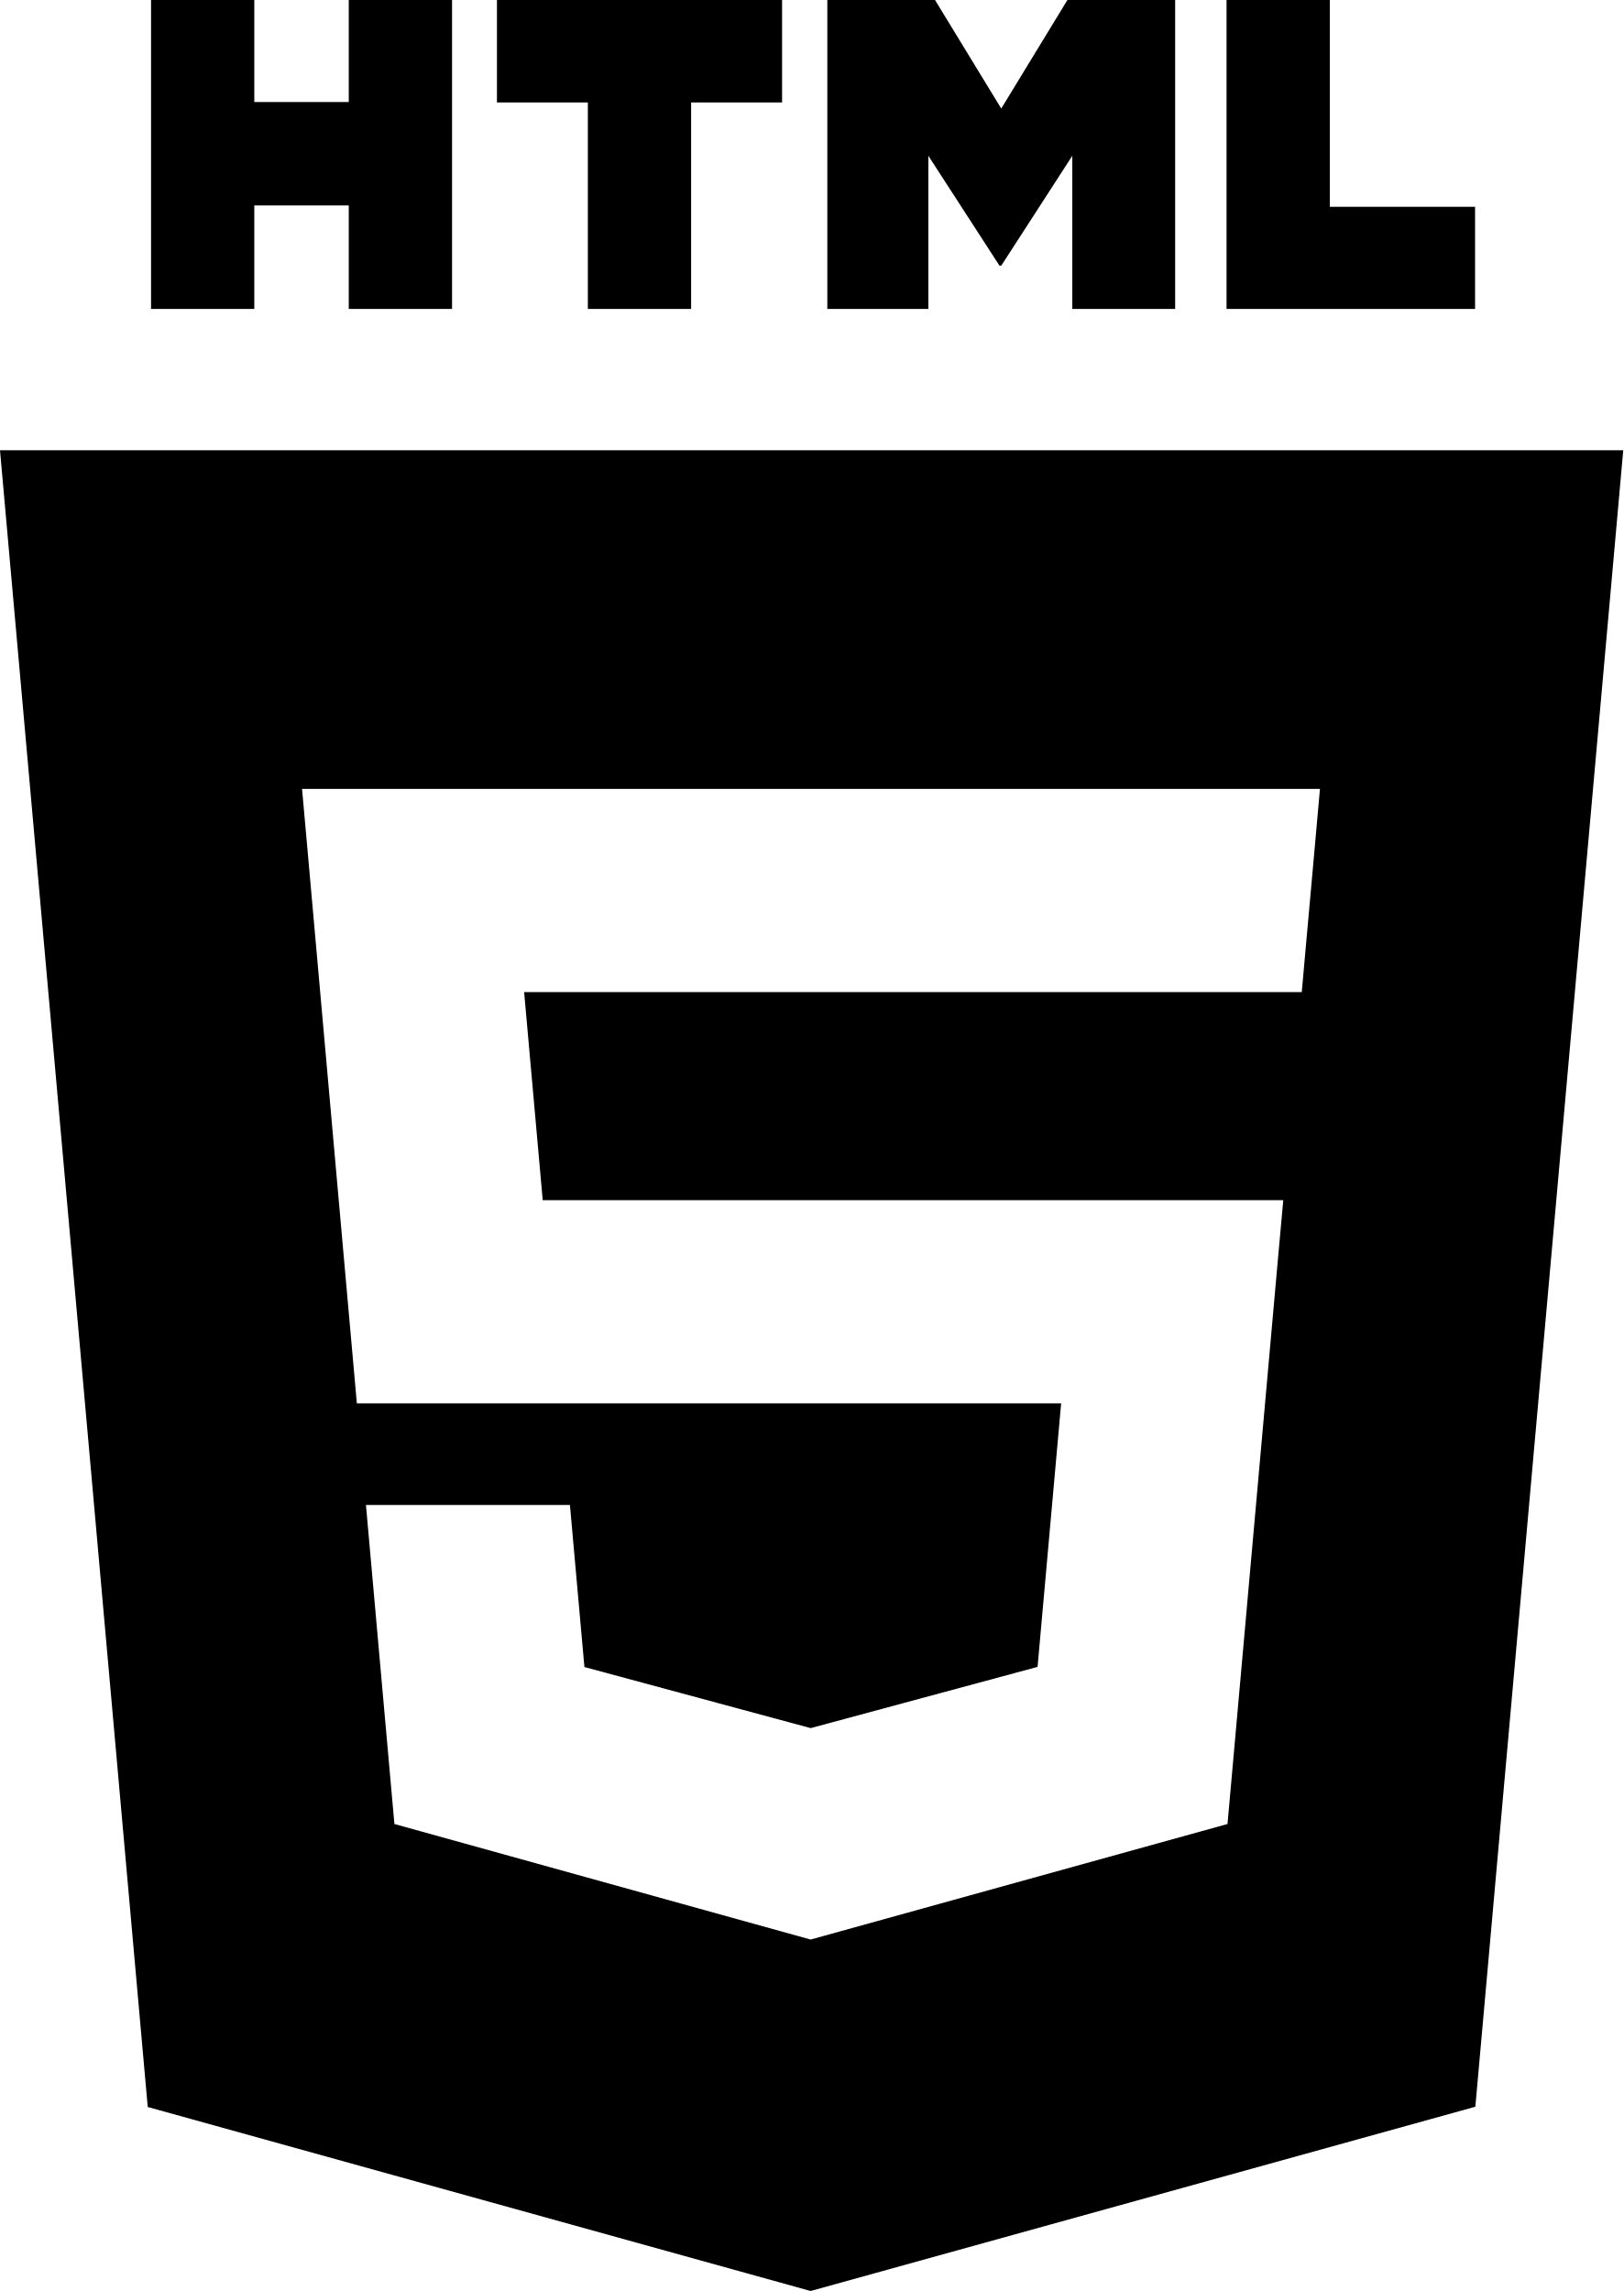
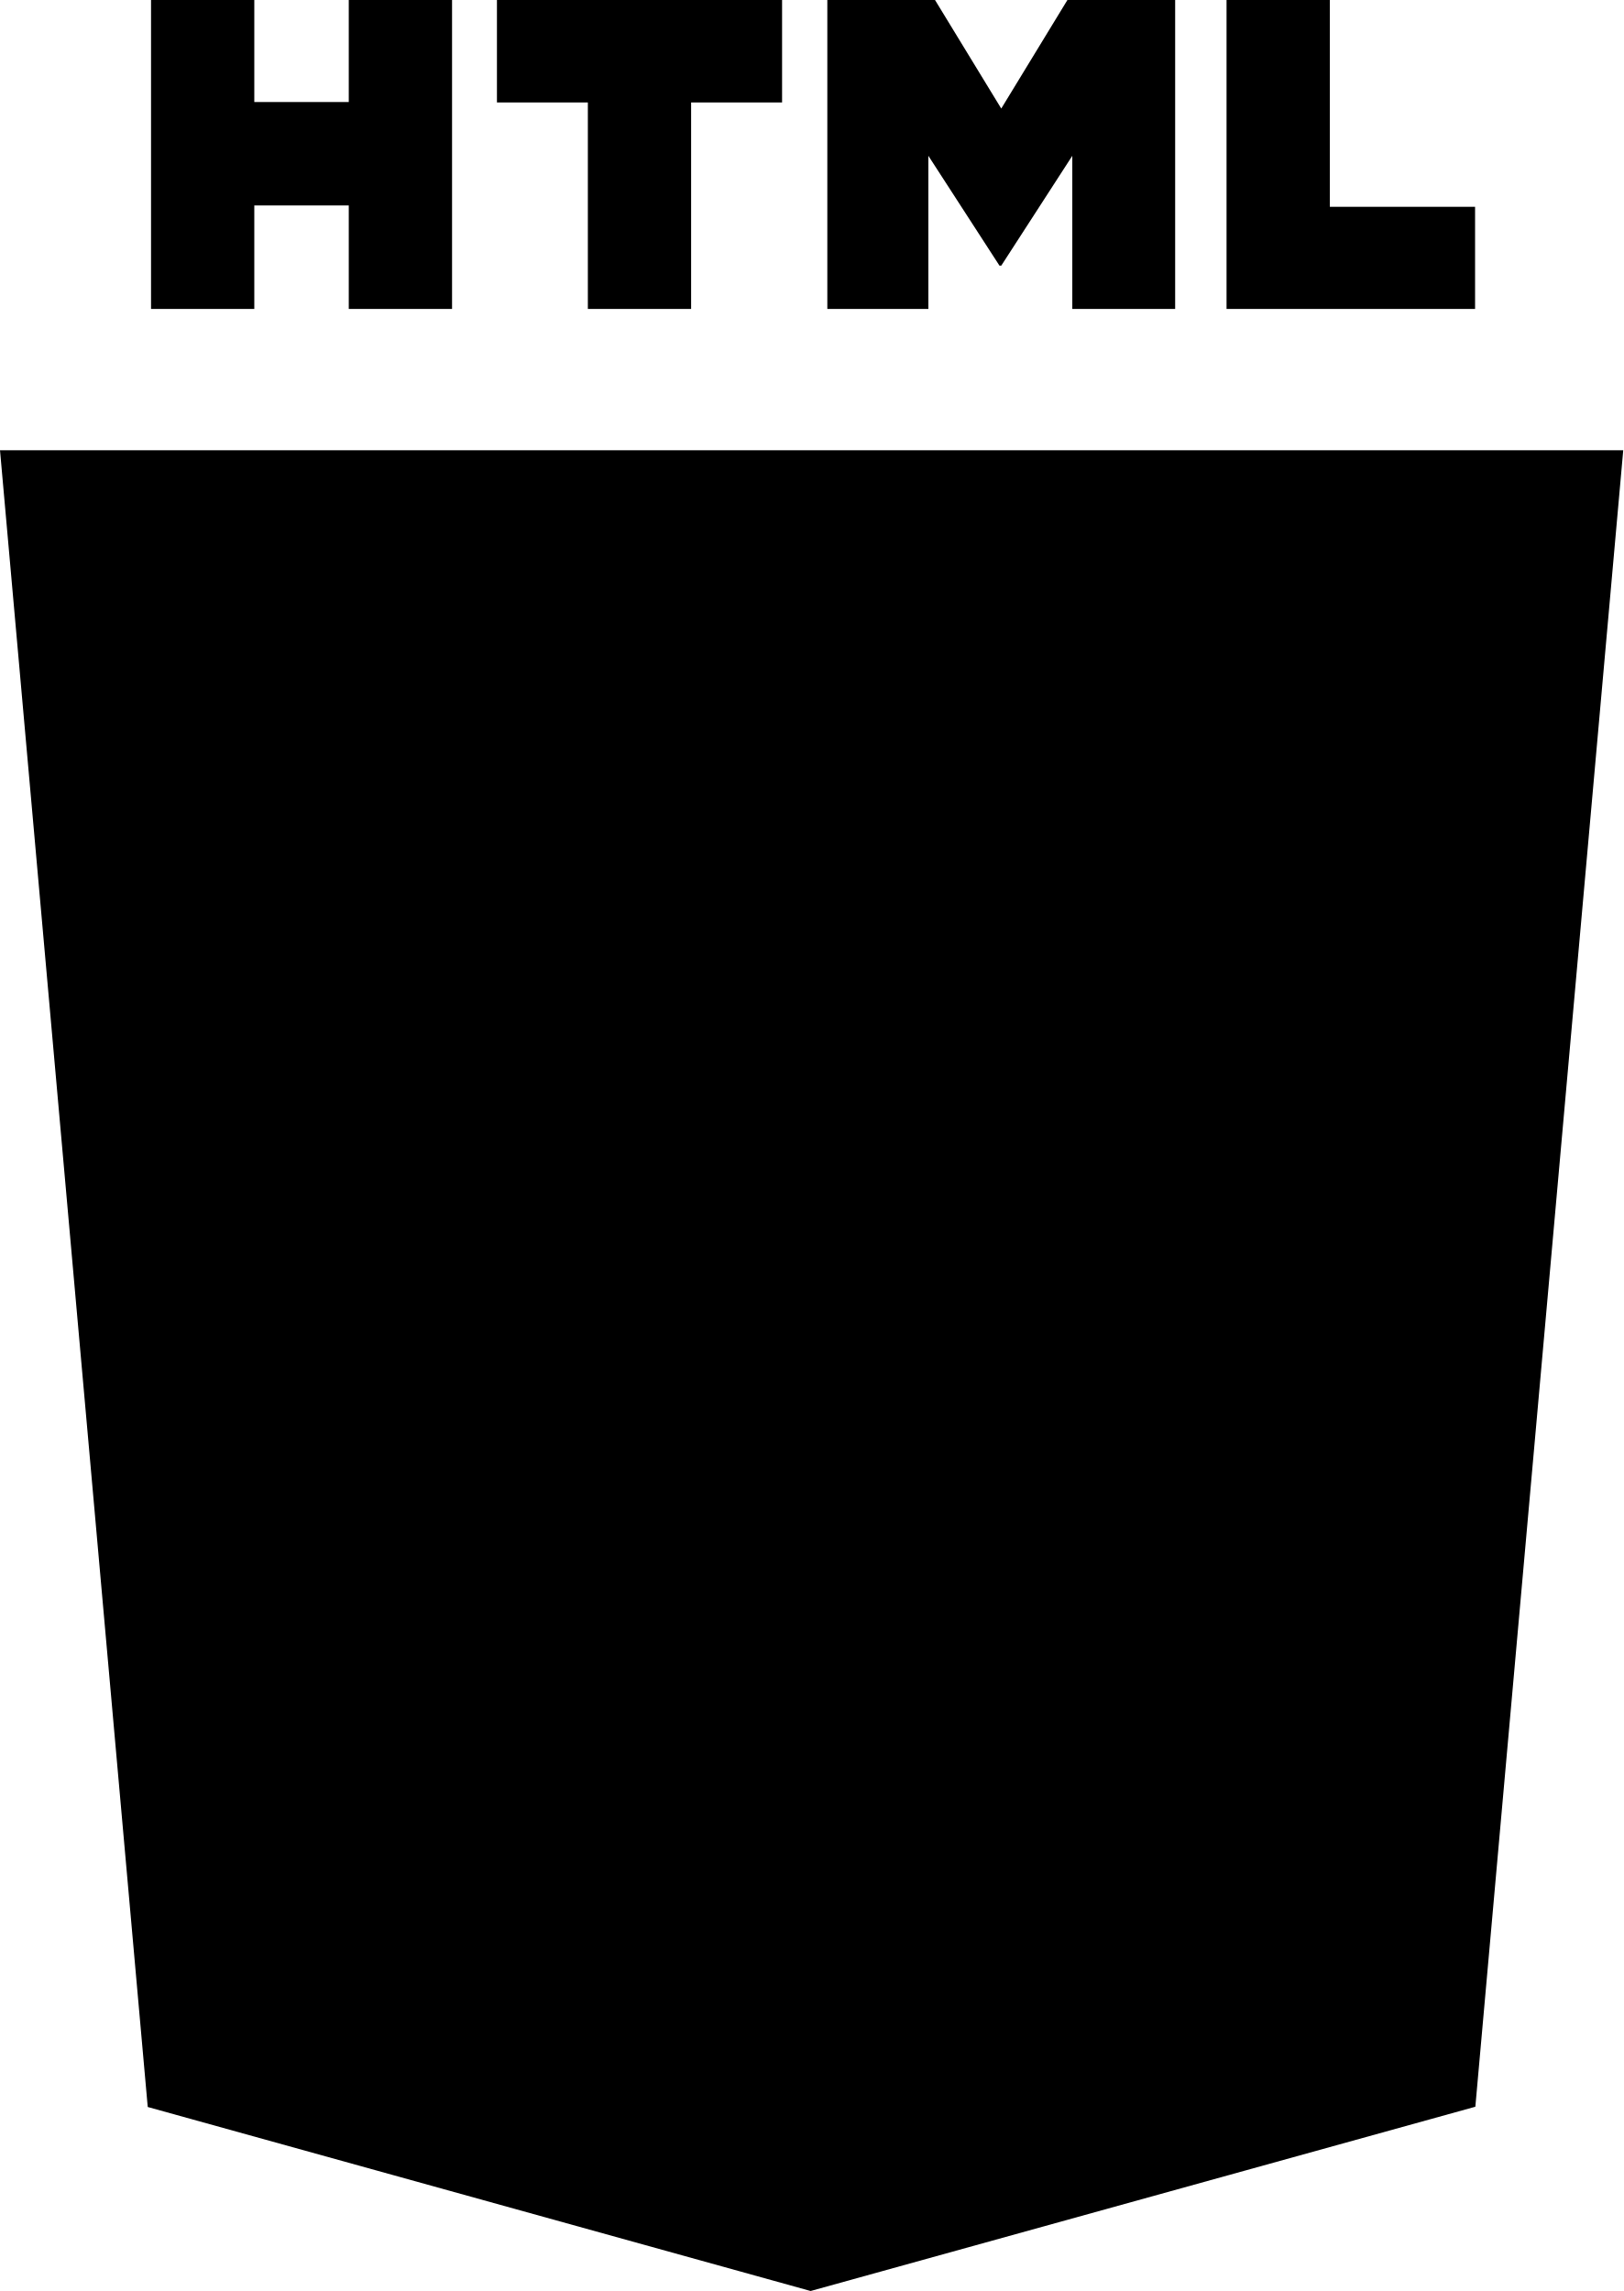
<svg xmlns="http://www.w3.org/2000/svg" style="isolation:isolate" viewBox="0 0 70.847 100" fill="currentColor" height="100%">
-   <path fill-rule="evenodd" d="M6.592 0h4.507v4.453h4.123V0h4.508v13.485h-4.508V8.969h-4.123v4.516H6.592V0h-.001.001Zm19.065 4.472h-3.968V0h12.445v4.472h-3.97v9.013h-4.507V4.472ZM36.109 0h4.7L43.7 4.738 46.588 0h4.702v13.485h-4.489V6.801L43.7 11.596h-.077l-3.104-4.795v6.684h-4.41V0Zm17.424 0h4.508v9.028h6.339v4.457H53.533V0Zm-18.11 43.304H22.876l.811 9.082h32.322l-.216 2.382-2.084 23.35-.134 1.498-18.152 5.031v.001l-.041.012-18.168-5.044-1.242-13.926h8.903l.632 7.074 9.877 2.667.009-.002v-.001l9.892-2.67 1.029-11.503H15.575l-2.179-24.441-.213-2.379h22.21v-.001H57.61l-.212 2.38-.404 4.496-.178 1.994H35.423Zm35.424-23.652-6.455 72.305L35.38 100 6.448 91.968 0 19.652h70.847Z" />
+   <path fillRule="evenodd" d="M6.592 0h4.507v4.453h4.123V0h4.508v13.485h-4.508V8.969h-4.123v4.516H6.592V0h-.001.001Zm19.065 4.472h-3.968V0h12.445v4.472h-3.97v9.013h-4.507V4.472ZM36.109 0h4.7L43.7 4.738 46.588 0h4.702v13.485h-4.489V6.801L43.7 11.596h-.077l-3.104-4.795v6.684h-4.41V0Zm17.424 0h4.508v9.028h6.339v4.457H53.533V0Zm-18.11 43.304H22.876l.811 9.082h32.322l-.216 2.382-2.084 23.35-.134 1.498-18.152 5.031v.001l-.041.012-18.168-5.044-1.242-13.926h8.903l.632 7.074 9.877 2.667.009-.002v-.001l9.892-2.67 1.029-11.503H15.575l-2.179-24.441-.213-2.379h22.21v-.001H57.61l-.212 2.38-.404 4.496-.178 1.994H35.423Zm35.424-23.652-6.455 72.305L35.38 100 6.448 91.968 0 19.652h70.847Z" />
</svg>
